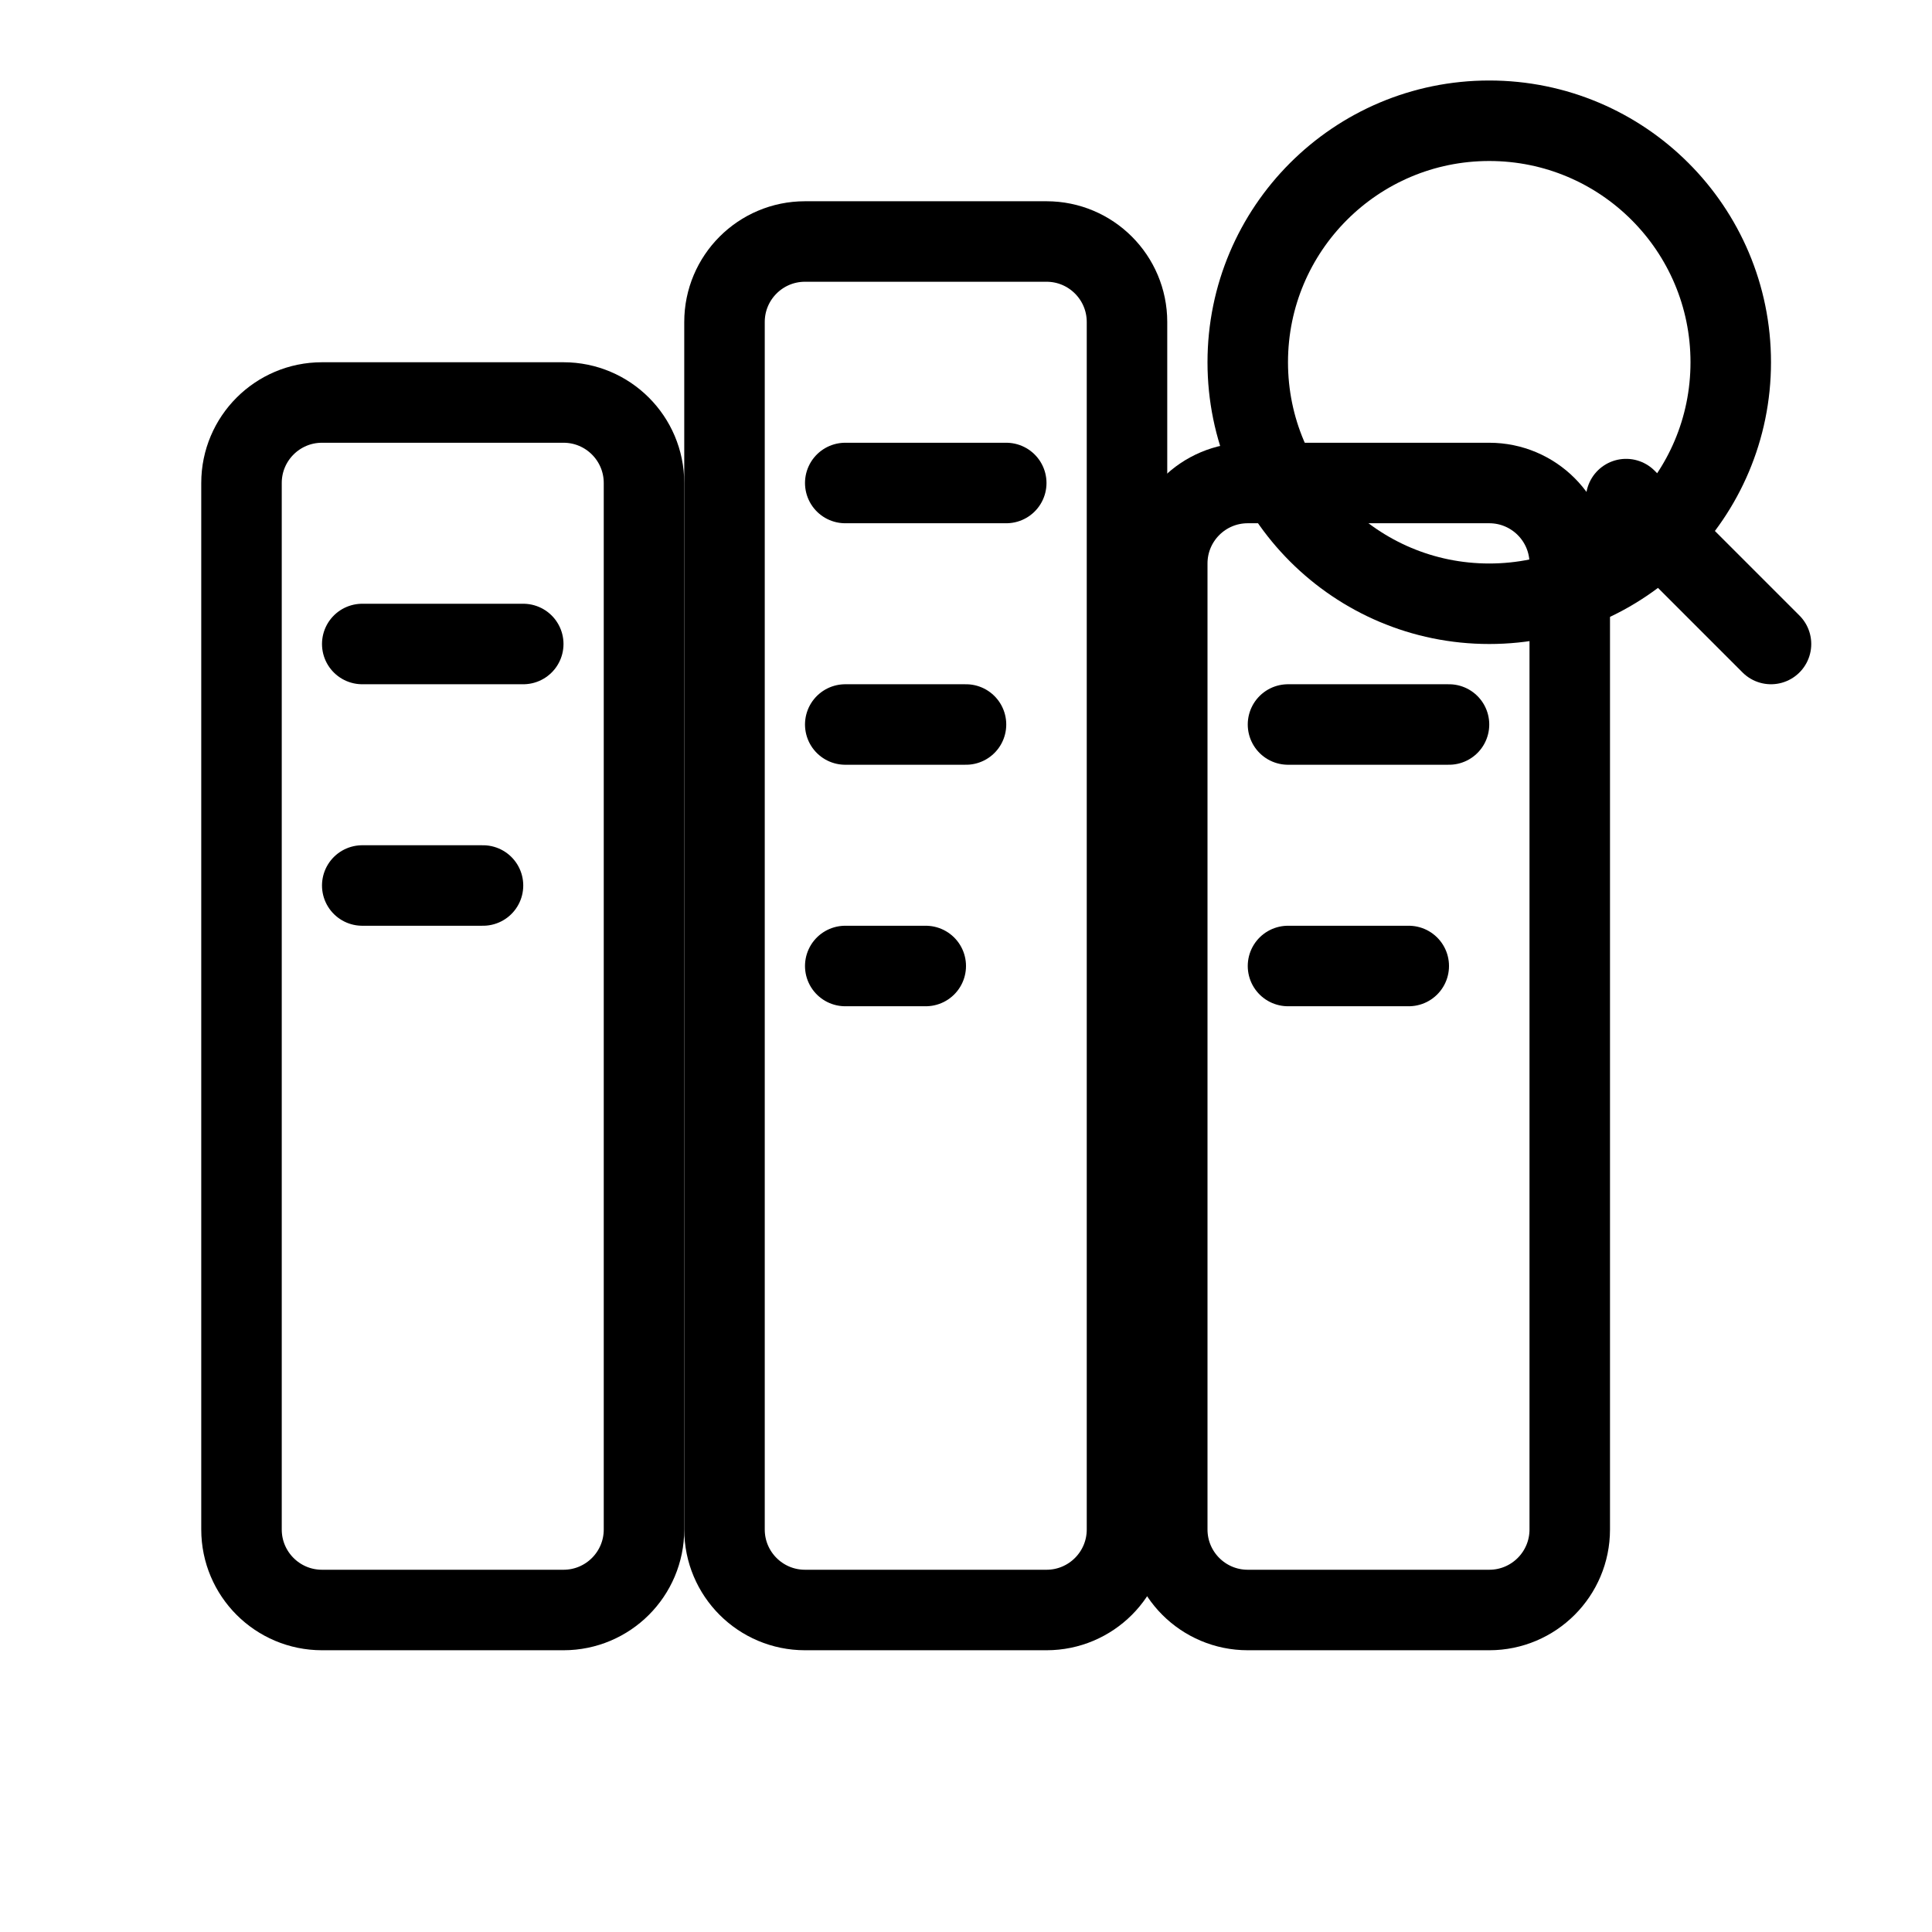
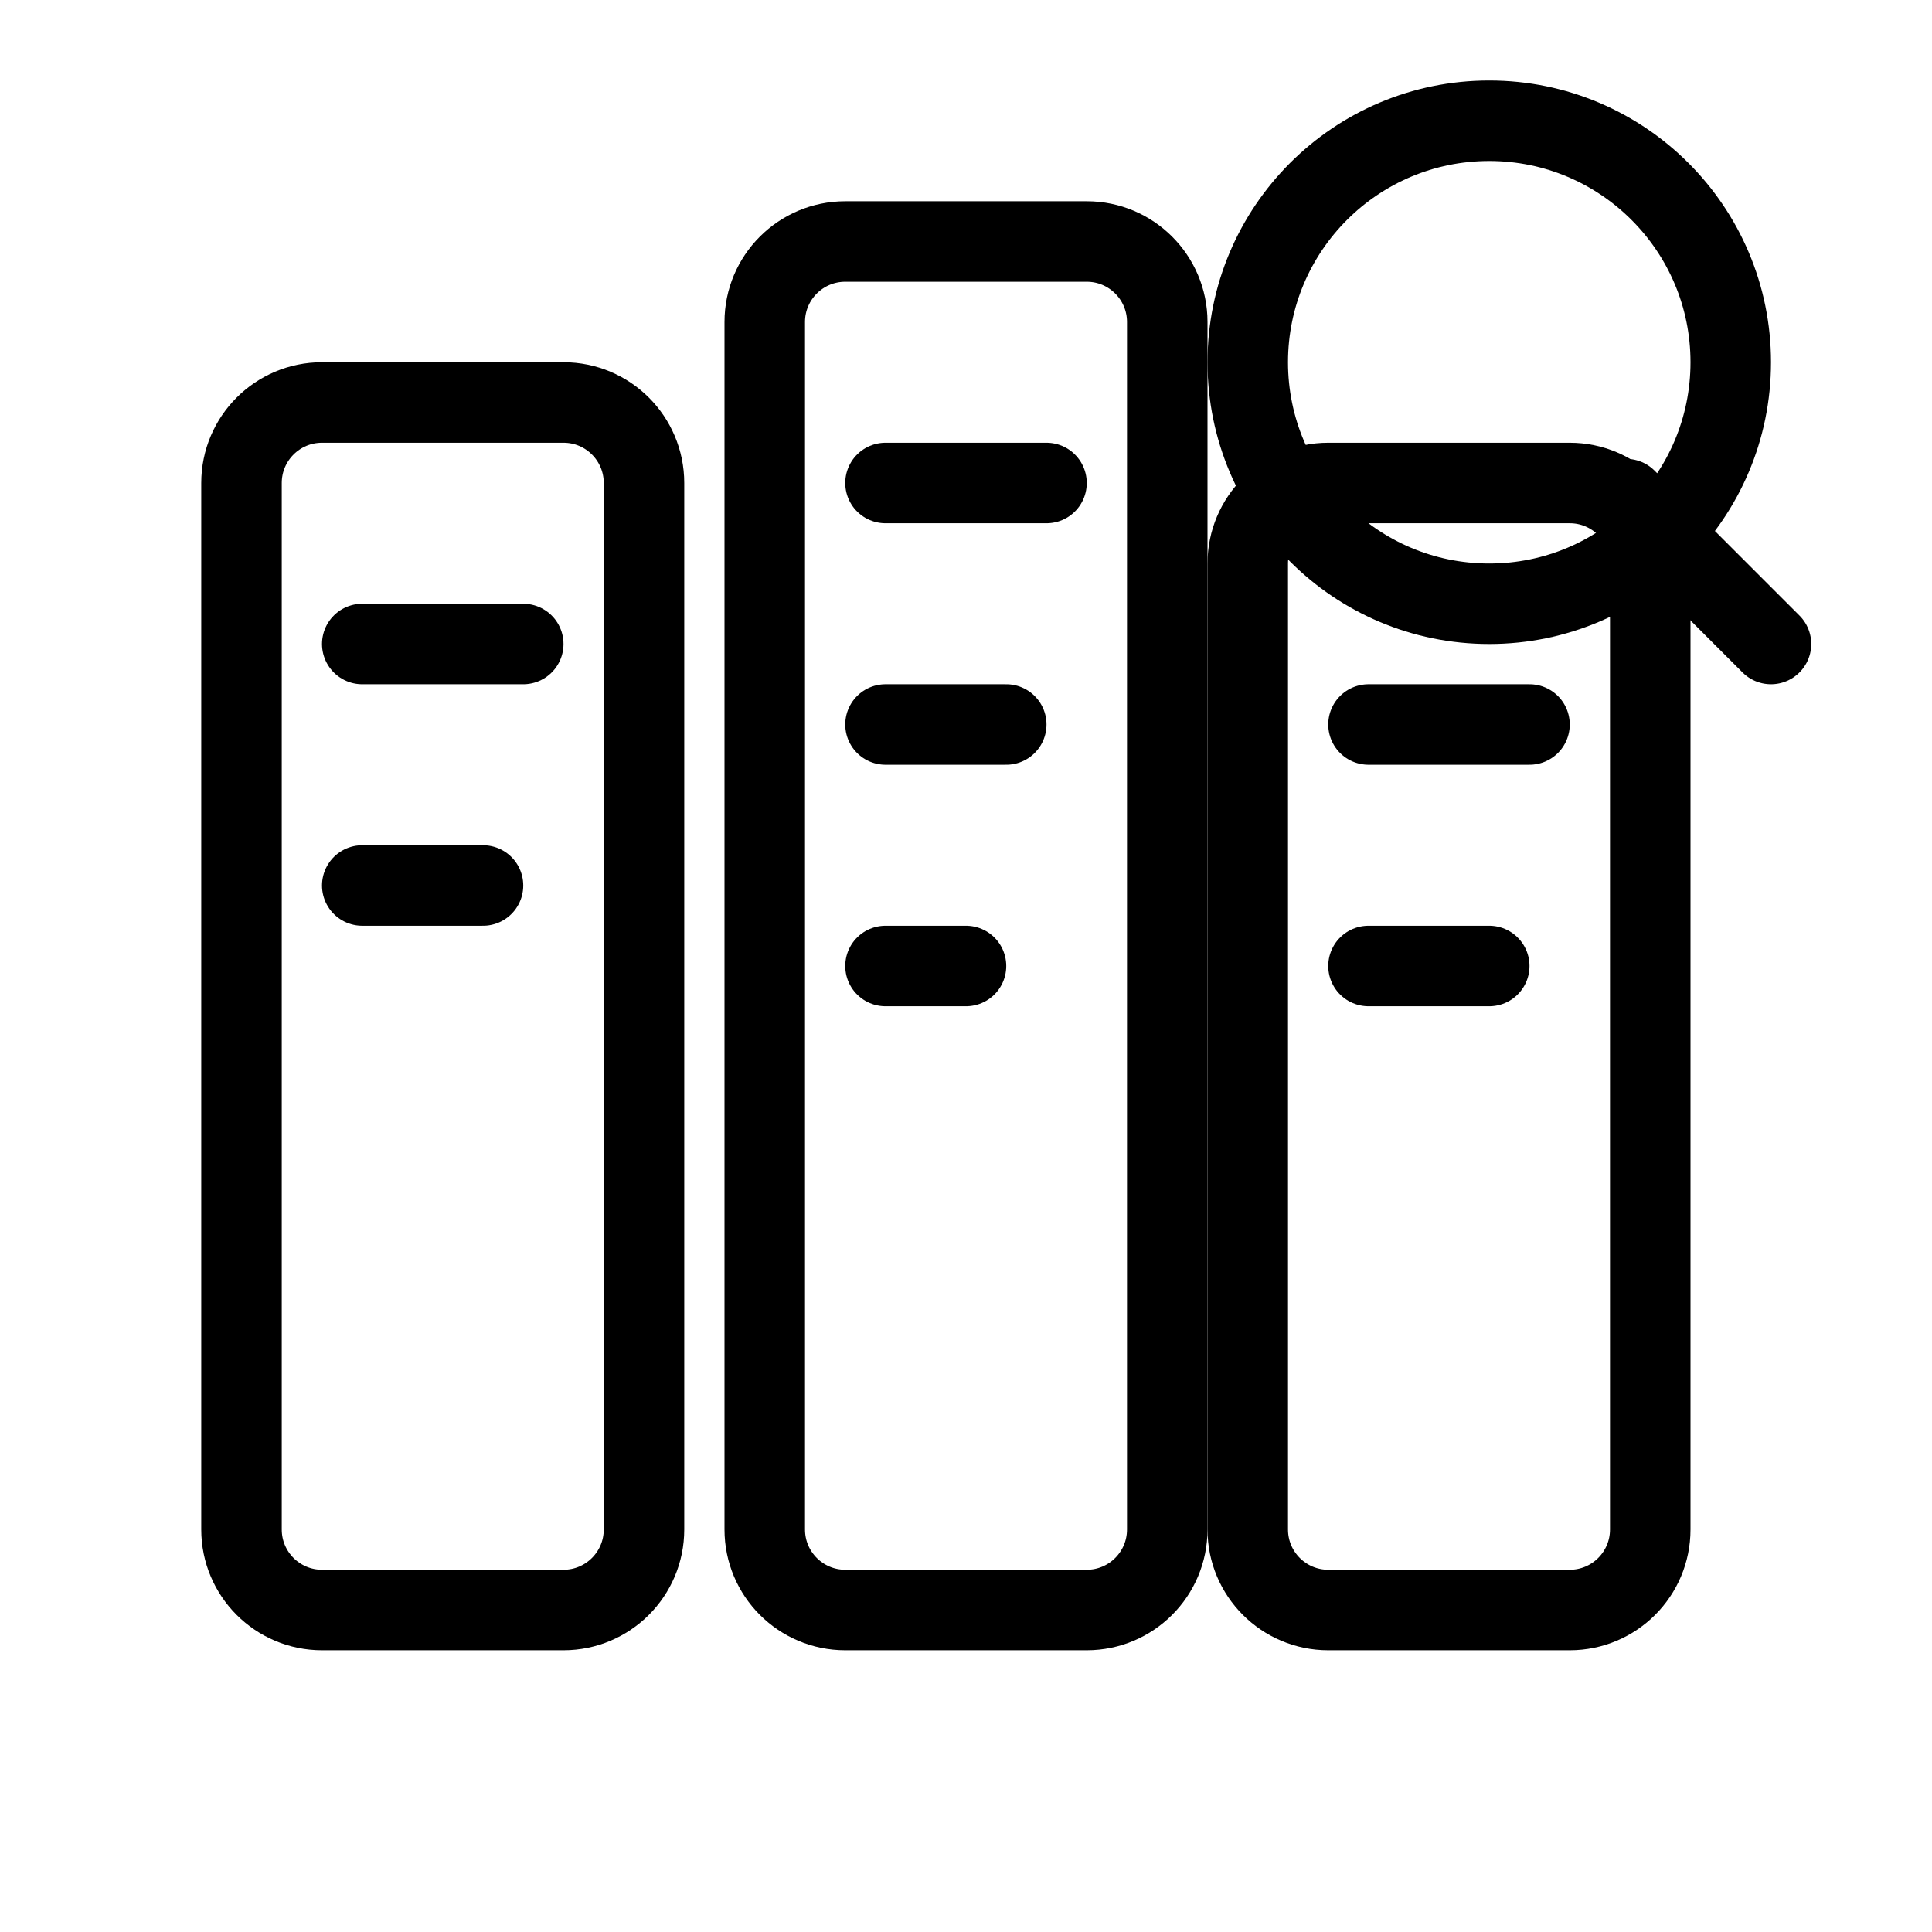
<svg xmlns="http://www.w3.org/2000/svg" width="24" height="24" viewBox="0 0 24 24" fill="none" role="img" aria-labelledby="libraryTitle libraryDesc">
  <rect x="3" y="5" width="5" height="15" rx="1" ry="1" stroke="currentColor" stroke-width="1" fill="none" />
  <line x1="4.5" y1="8" x2="6.5" y2="8" stroke="currentColor" stroke-width="1" stroke-linecap="round" />
  <line x1="4.5" y1="11" x2="6" y2="11" stroke="currentColor" stroke-width="1" stroke-linecap="round" />
-   <rect x="9" y="3" width="5" height="17" rx="1" ry="1" stroke="currentColor" stroke-width="1" fill="none" />
-   <line x1="10.5" y1="6" x2="12.5" y2="6" stroke="currentColor" stroke-width="1" stroke-linecap="round" />
-   <line x1="10.5" y1="9" x2="12" y2="9" stroke="currentColor" stroke-width="1" stroke-linecap="round" />
-   <line x1="10.5" y1="12" x2="11.5" y2="12" stroke="currentColor" stroke-width="1" stroke-linecap="round" />
-   <rect x="14.5" y="6" width="5" height="14" rx="1" ry="1" stroke="currentColor" stroke-width="1" fill="none" />
-   <line x1="16" y1="9" x2="18" y2="9" stroke="currentColor" stroke-width="1" stroke-linecap="round" />
-   <line x1="16" y1="12" x2="17.5" y2="12" stroke="currentColor" stroke-width="1" stroke-linecap="round" />
+   <rect x="9.5" y="3" width="5" height="17" rx="1" ry="1" stroke="currentColor" stroke-width="1" fill="none" />
+   <line x1="11" y1="6" x2="13" y2="6" stroke="currentColor" stroke-width="1" stroke-linecap="round" />
+   <line x1="11" y1="9" x2="12.5" y2="9" stroke="currentColor" stroke-width="1" stroke-linecap="round" />
+   <line x1="11" y1="12" x2="12" y2="12" stroke="currentColor" stroke-width="1" stroke-linecap="round" />
+   <rect x="15.5" y="6" width="5" height="14" rx="1" ry="1" stroke="currentColor" stroke-width="1" fill="none" />
+   <line x1="17" y1="9" x2="19" y2="9" stroke="currentColor" stroke-width="1" stroke-linecap="round" />
+   <line x1="17" y1="12" x2="18.5" y2="12" stroke="currentColor" stroke-width="1" stroke-linecap="round" />
  <circle cx="18.5" cy="4.5" r="3" stroke="currentColor" stroke-width="1" fill="none" />
  <line x1="20.2" y1="6.2" x2="22" y2="8" stroke="currentColor" stroke-width="1" stroke-linecap="round" />
</svg>
